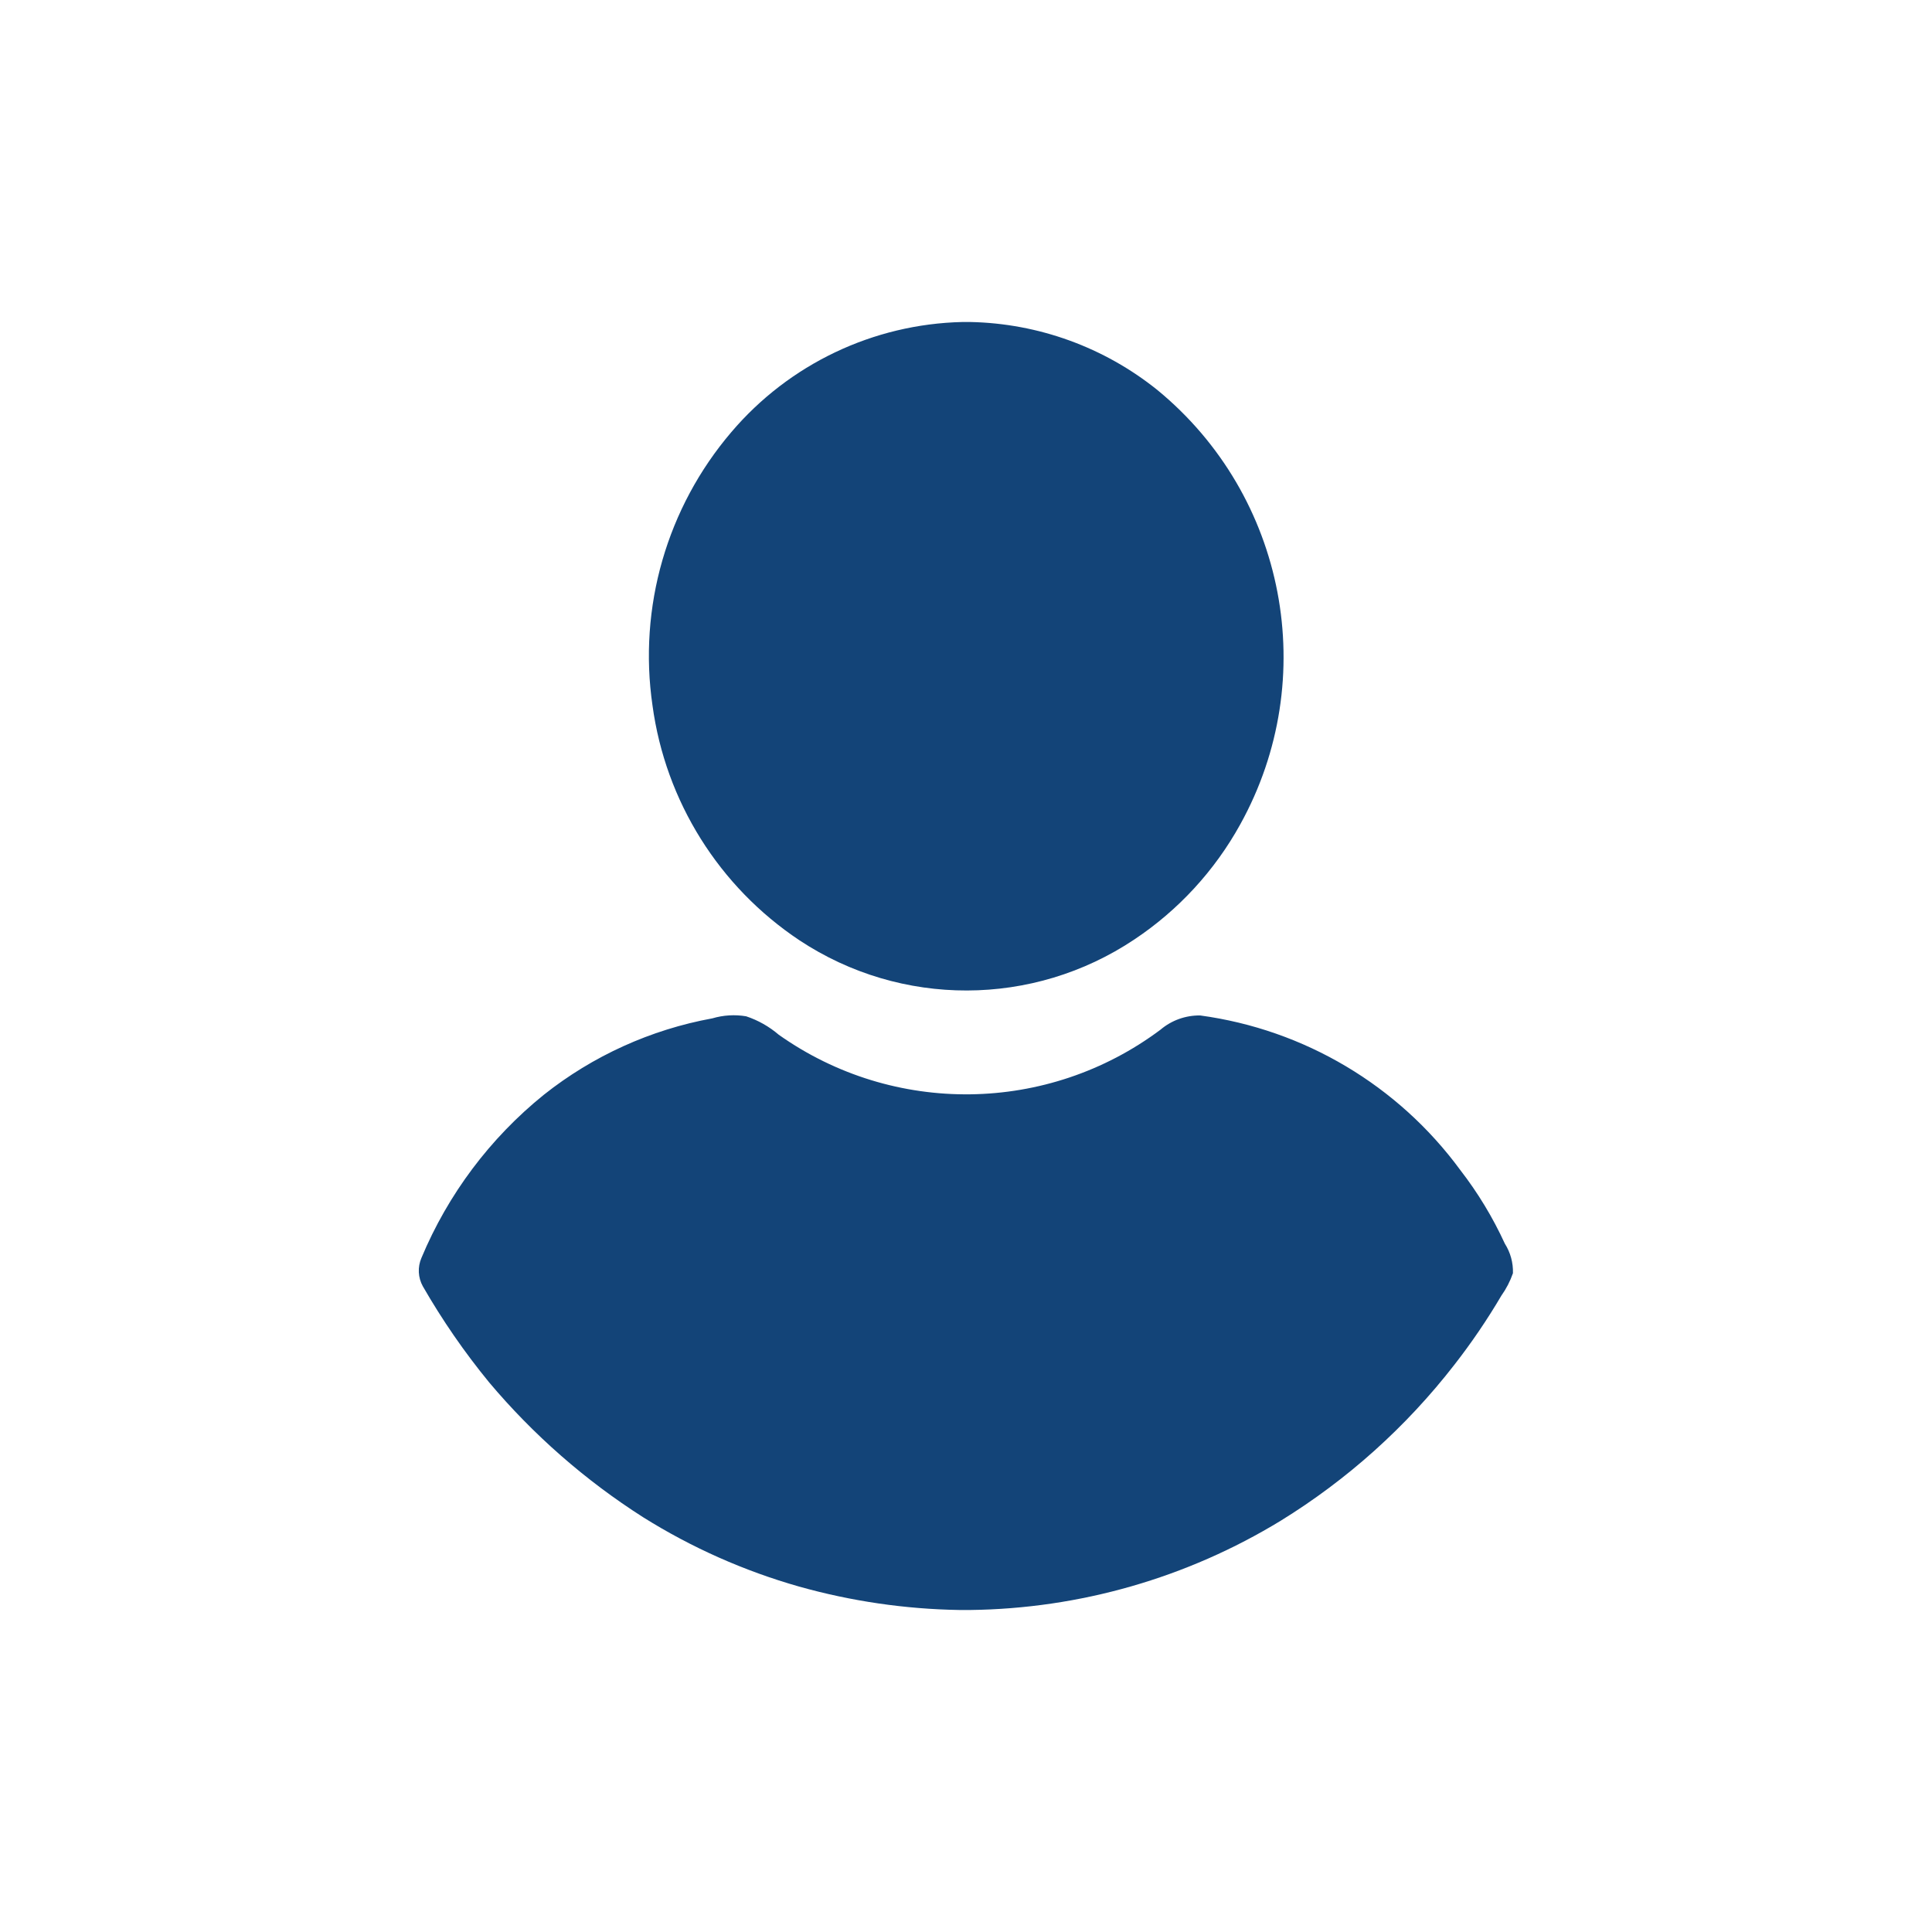
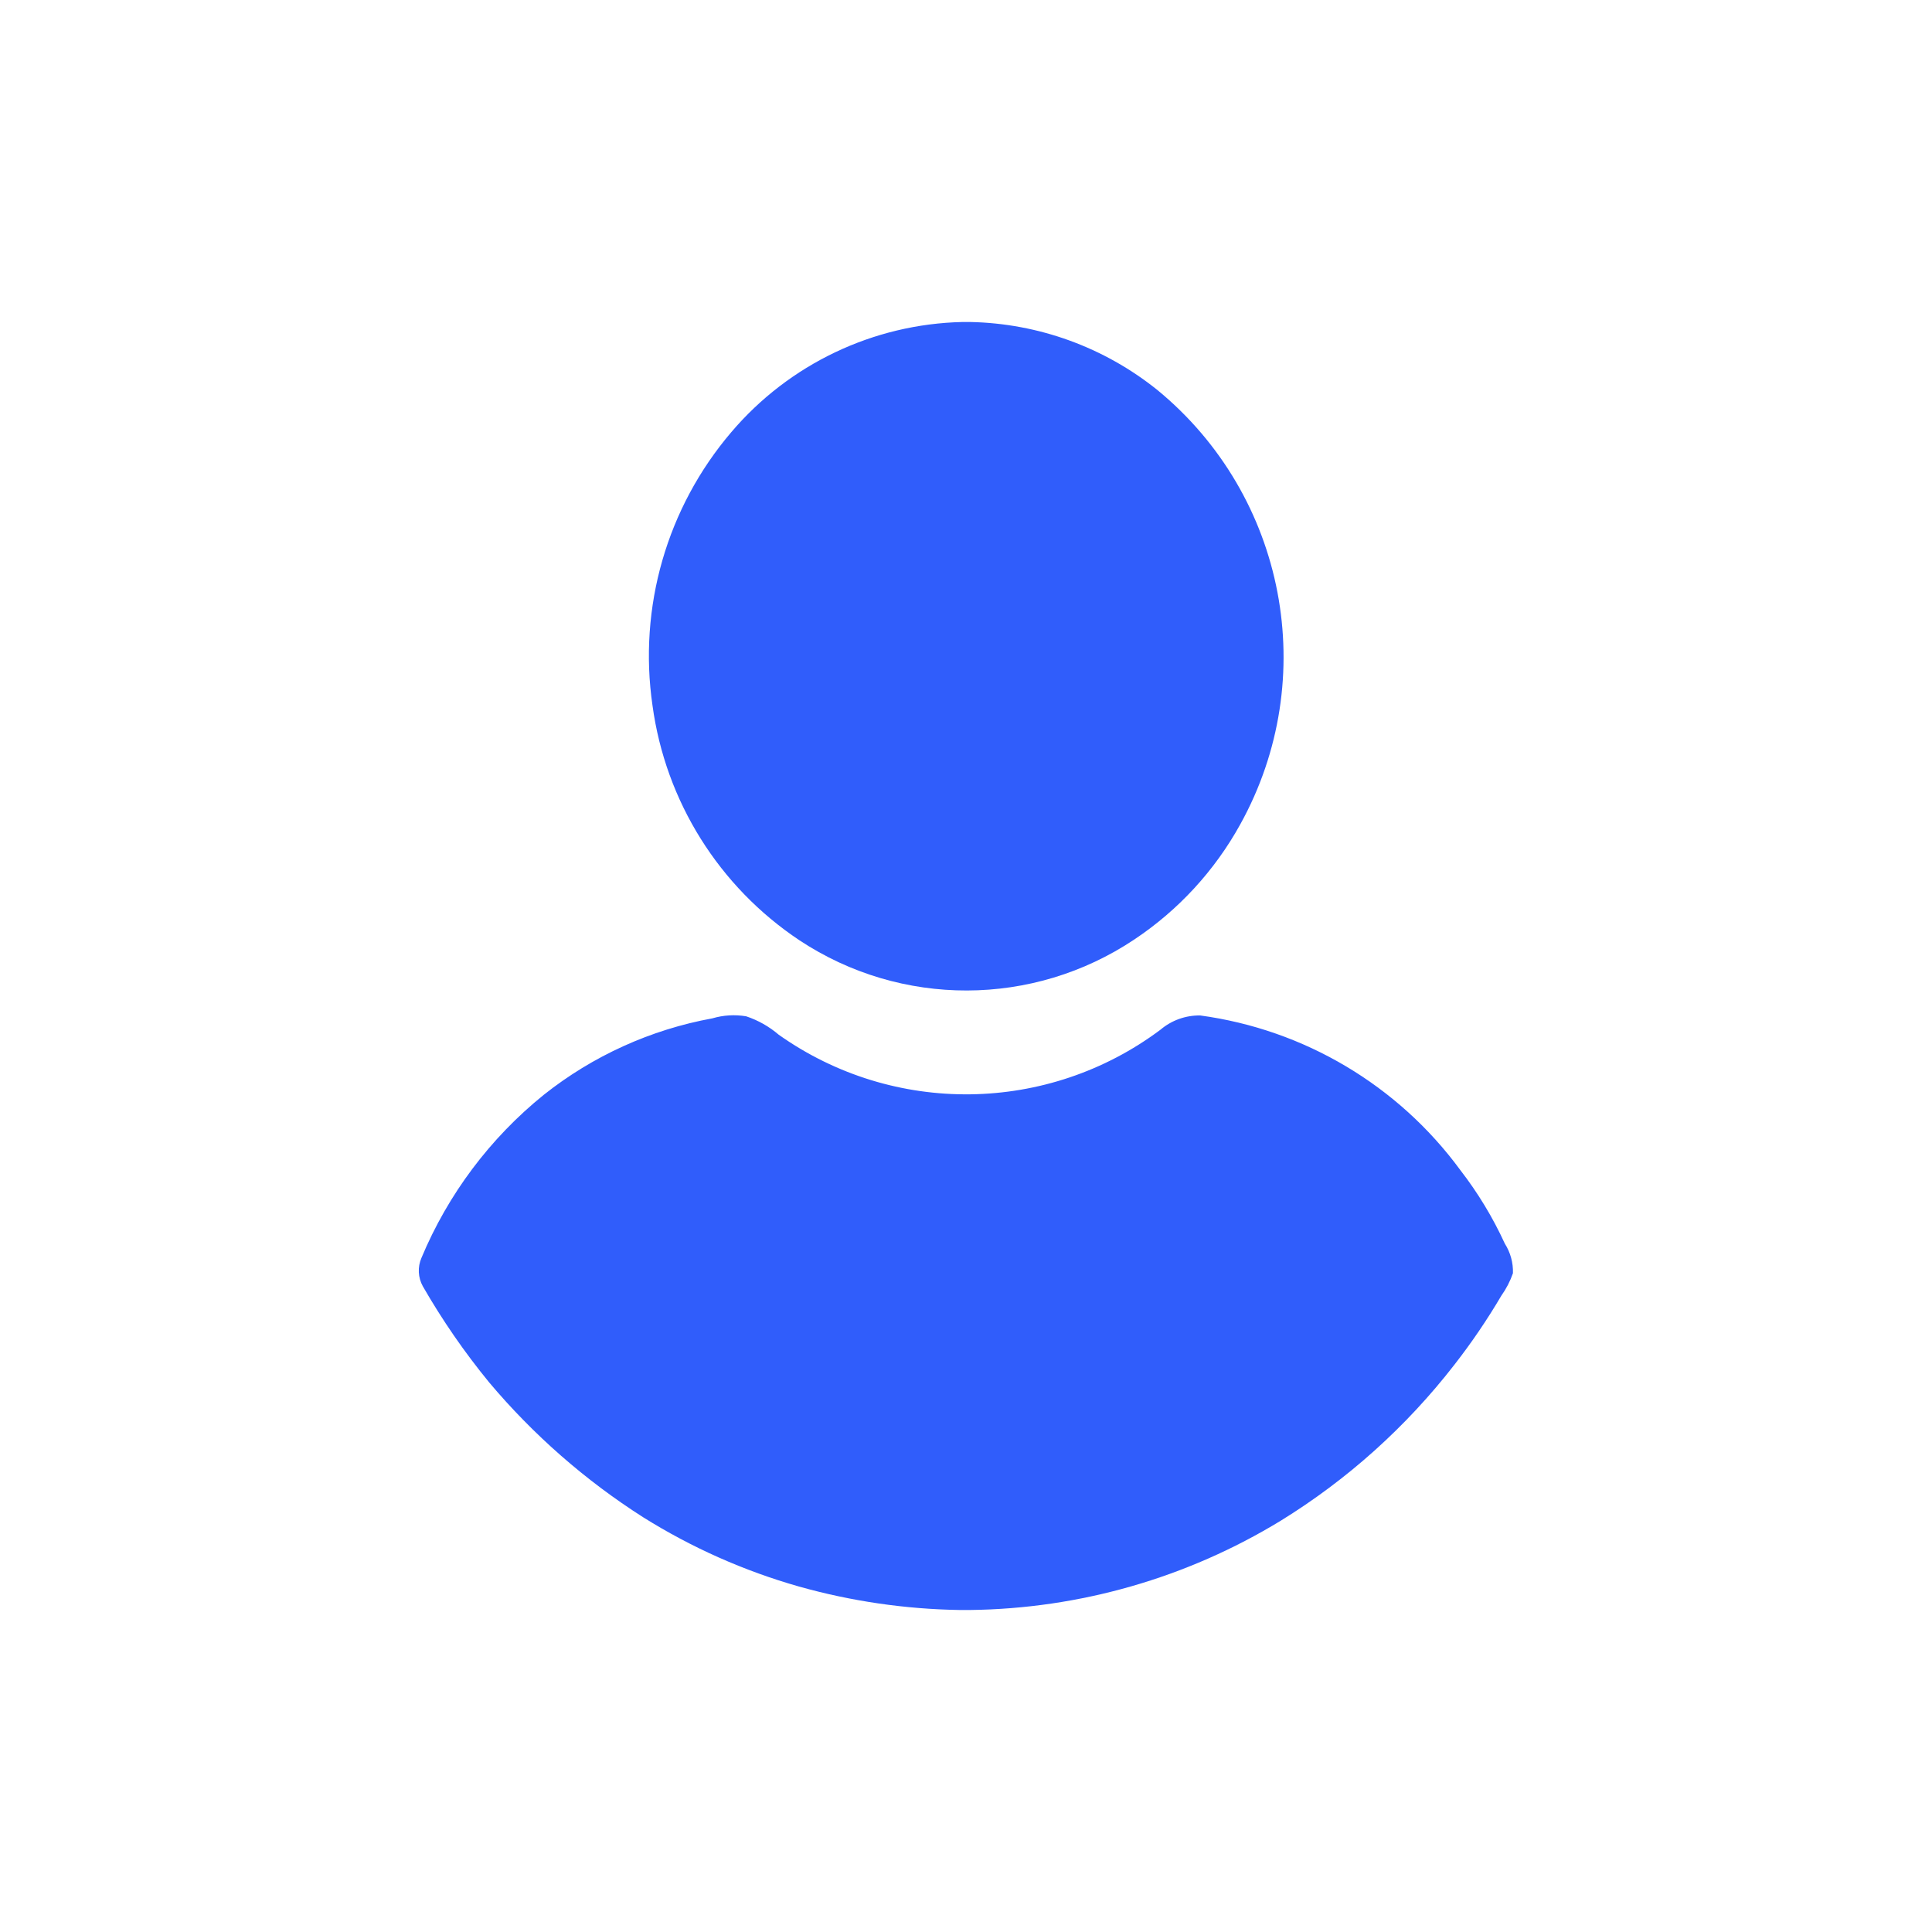
<svg xmlns="http://www.w3.org/2000/svg" id="icon-providers-hover" width="30" height="30" viewBox="0 0 30 30">
  <defs>
-     <style>.cls-1{fill:#134478;fill-rule:evenodd}</style>
+     <style>.cls-1{fill:#305dfb;fill-rule:evenodd}</style>
  </defs>
  <g id="Icon">
    <path id="Shape_2_copy_2" d="M14.217,18.813a1.168,1.168,0,0,1,.525-0.032,1.508,1.508,0,0,1,.506.286,5.037,5.037,0,0,0,5.928-.078,0.932,0.932,0,0,1,.617-0.221,6.013,6.013,0,0,1,4.038,2.4,5.847,5.847,0,0,1,.692,1.143,0.81,0.81,0,0,1,.126.459,1.387,1.387,0,0,1-.18.349,9.99,9.99,0,0,1-.728,1.071,10.161,10.161,0,0,1-2.7,2.425A9.482,9.482,0,0,1,18.218,28h-0.16a9.793,9.793,0,0,1-2.494-.364,9.4,9.4,0,0,1-2.421-1.076,10.506,10.506,0,0,1-2.392-2.095,11,11,0,0,1-1.029-1.491A0.5,0.5,0,0,1,9.7,22.533,6.452,6.452,0,0,1,11.6,20,5.921,5.921,0,0,1,14.217,18.813Z" class="cls-1" data-name="Shape 2 copy 2" transform="translate(-3.156 -3)" />
    <path id="Shape_2_copy_2-2" d="M18.1,8h0.122a4.792,4.792,0,0,1,2.907,1.057A5.364,5.364,0,0,1,22.415,15.8a5.118,5.118,0,0,1-1.645,1.788,4.694,4.694,0,0,1-5.2.013,5.226,5.226,0,0,1-2.282-3.646A5.35,5.35,0,0,1,14.512,9.71,4.856,4.856,0,0,1,18.1,8Z" class="cls-1" data-name="Shape 2 copy 2" transform="translate(-3.156 -3)" />
  </g>
</svg>
